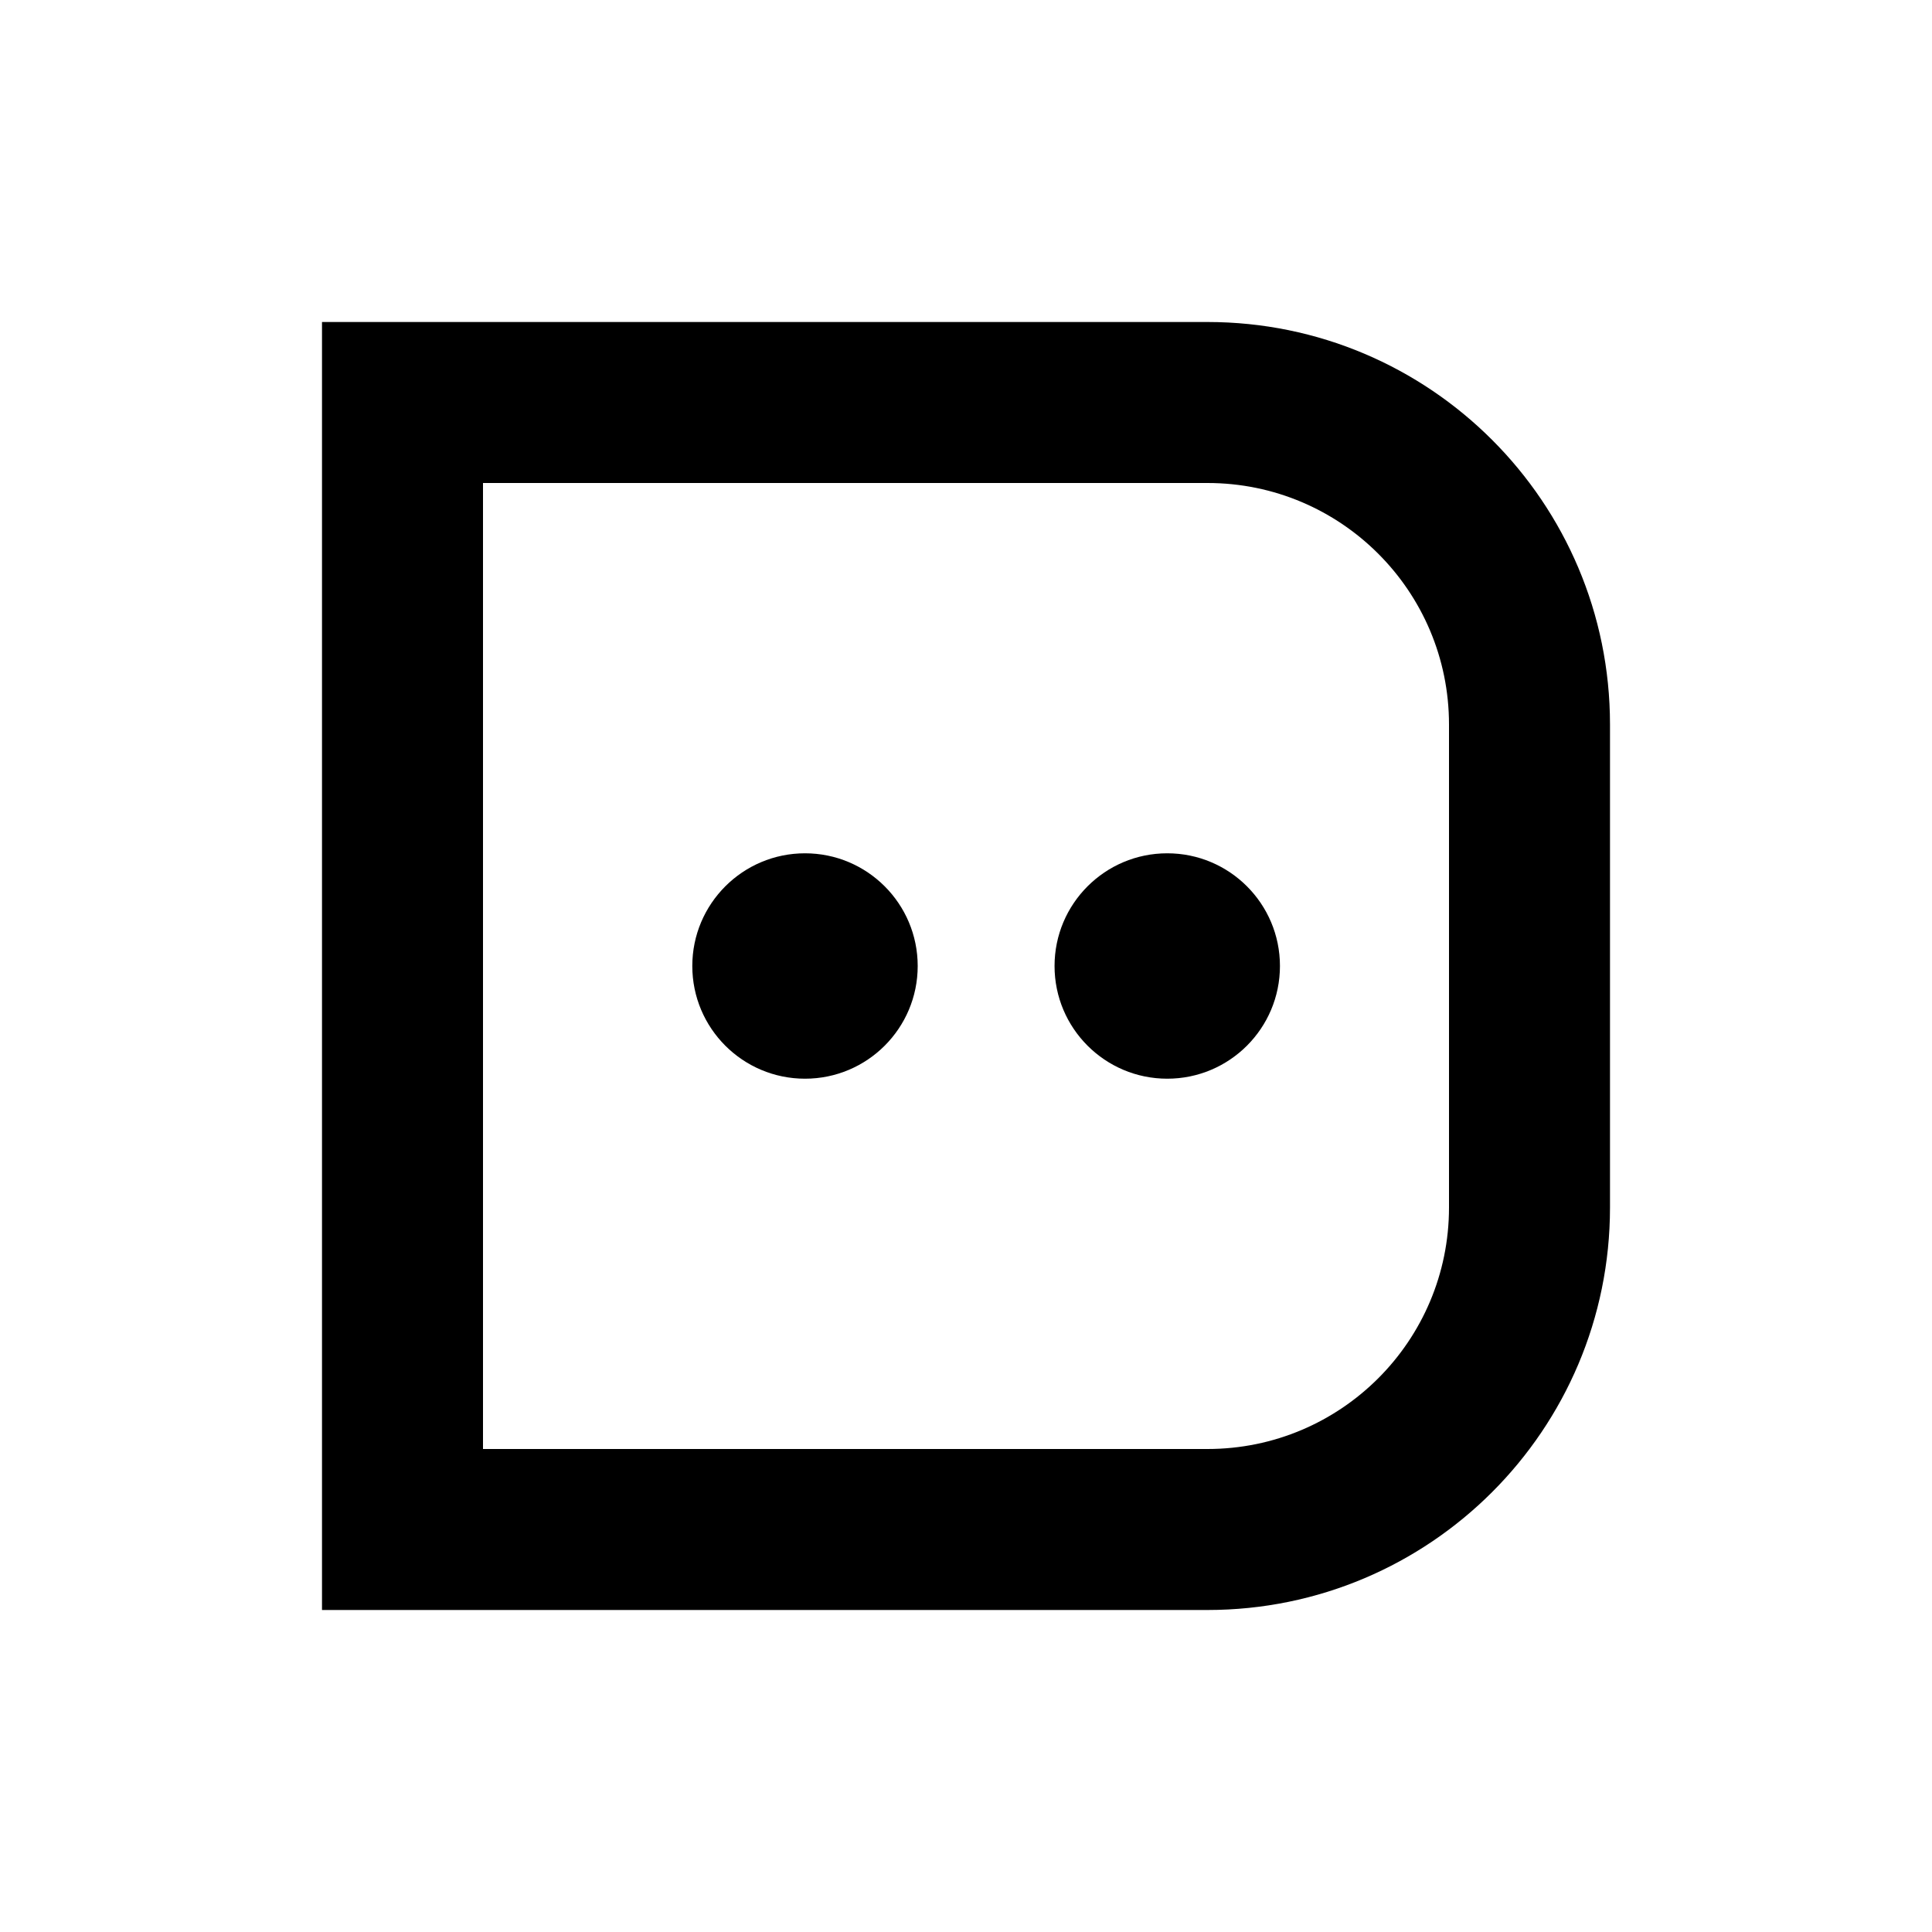
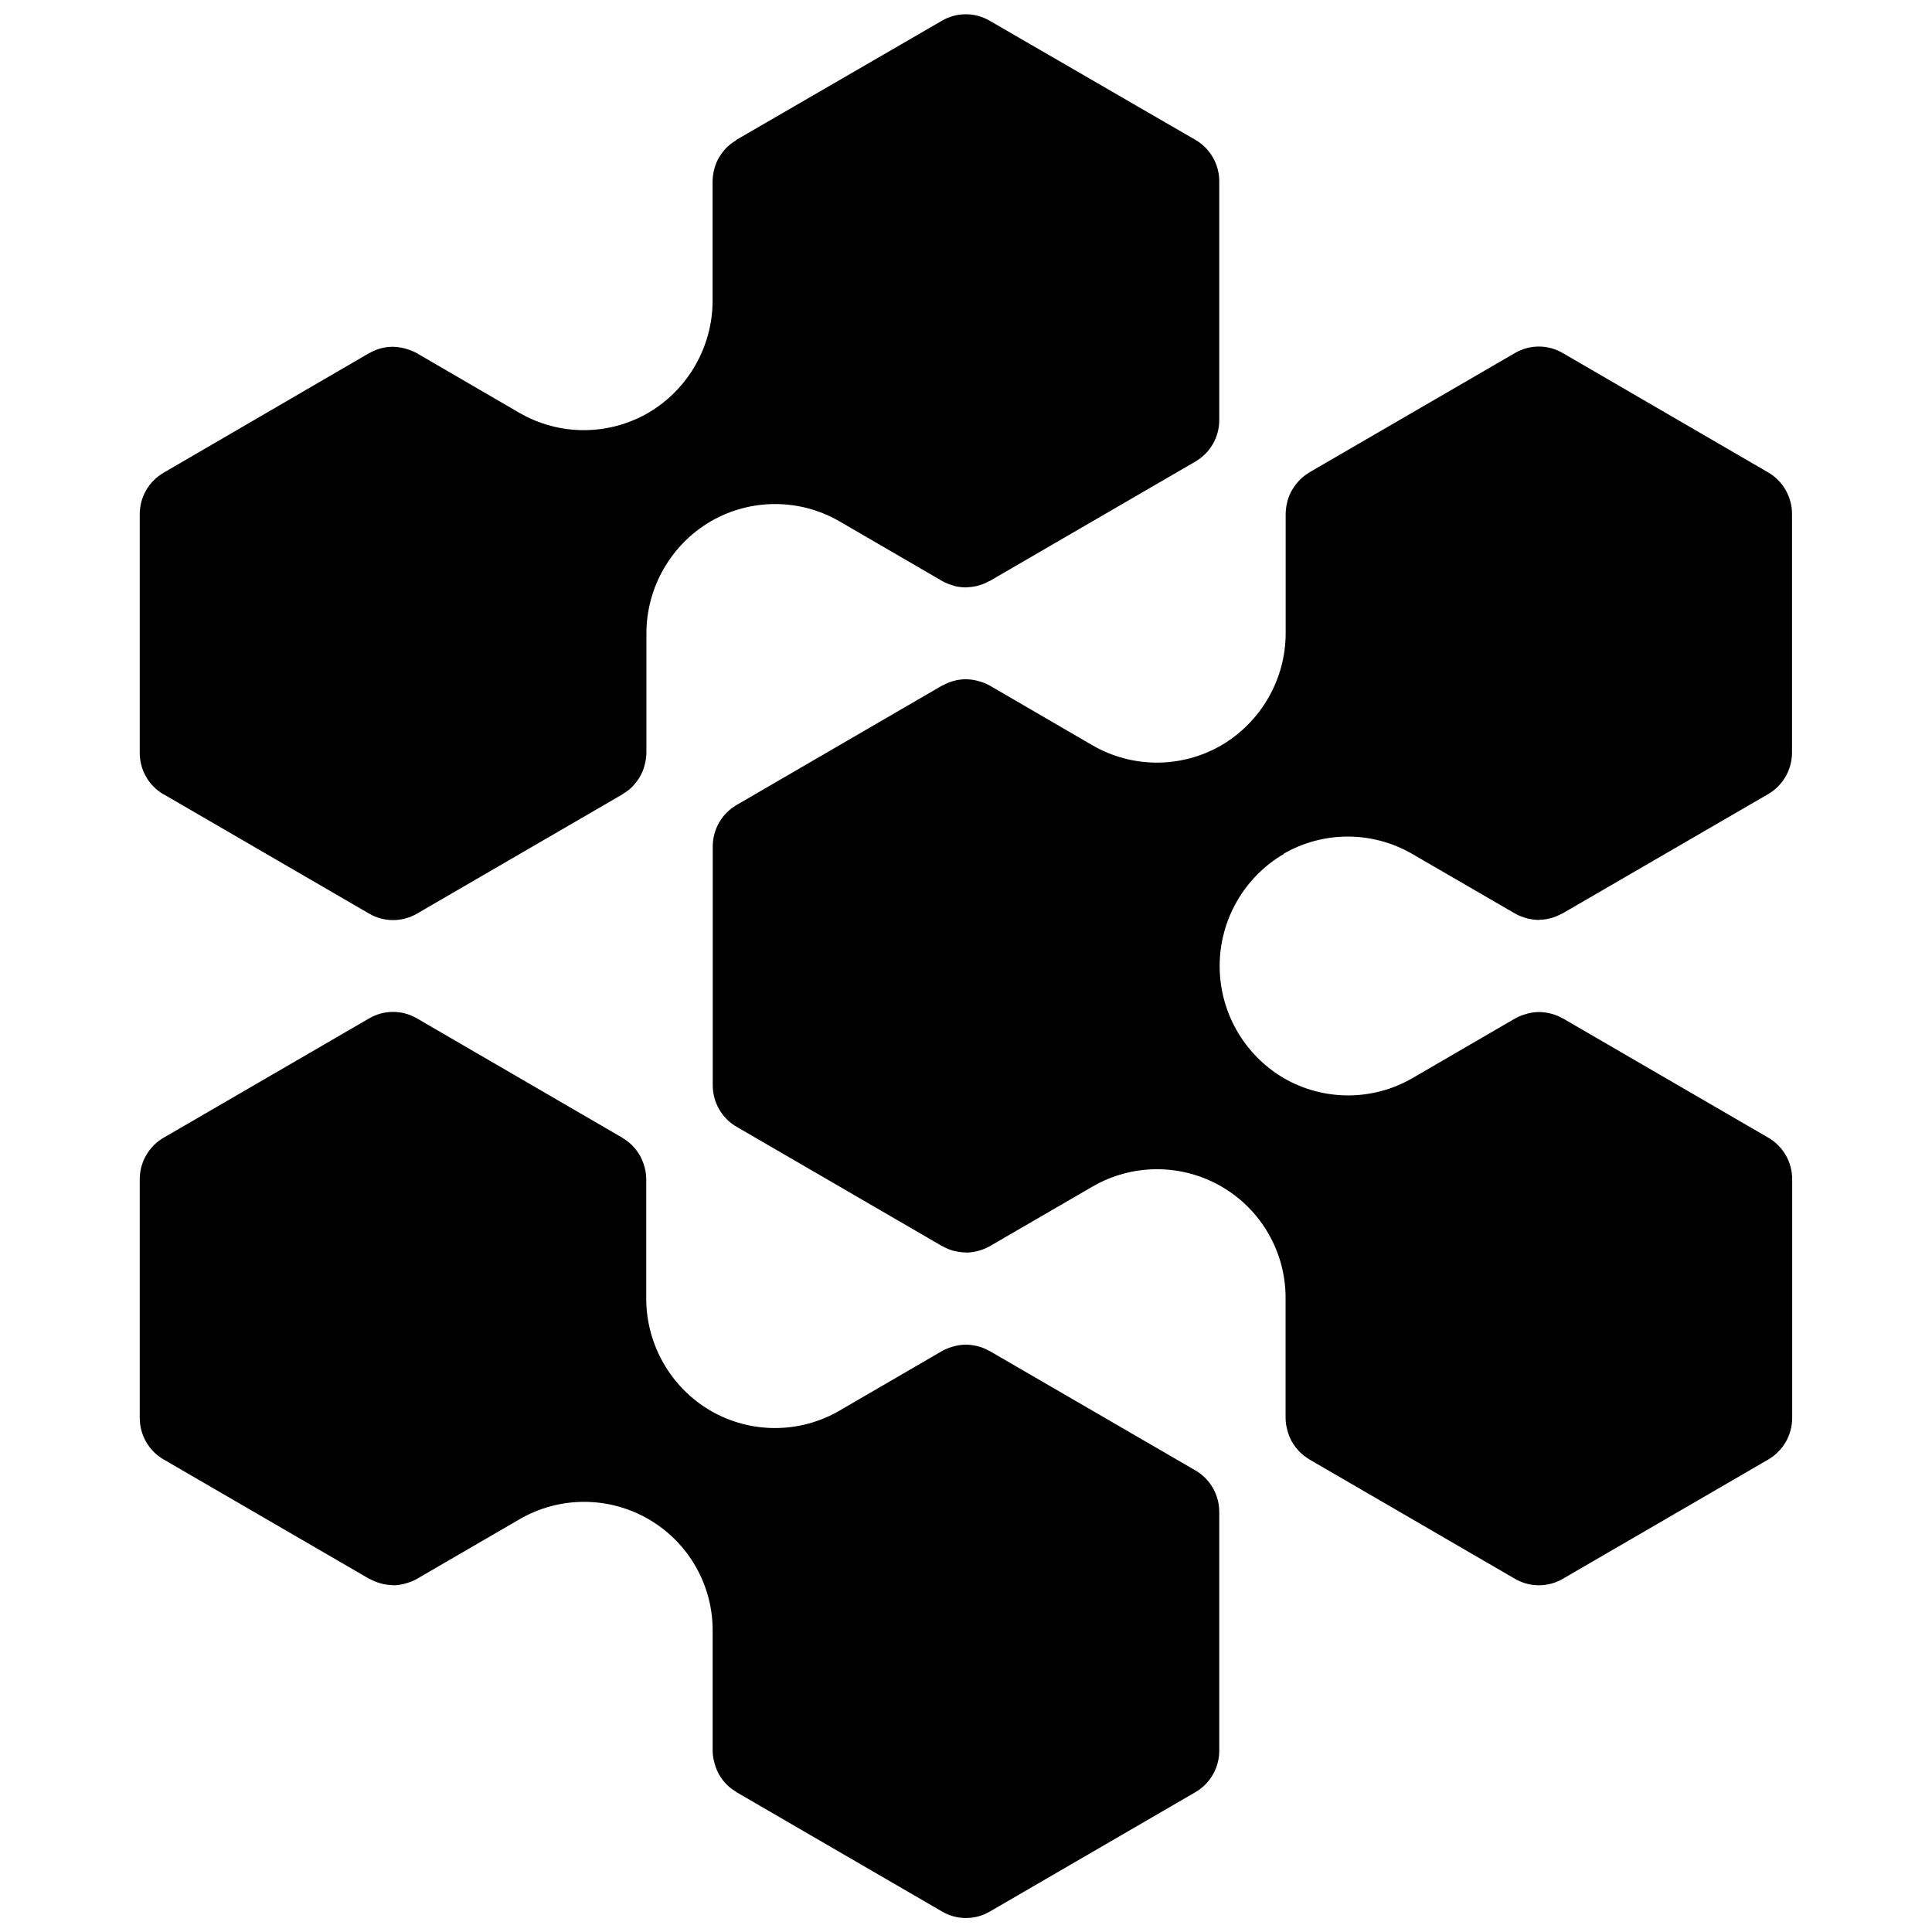
- <svg xmlns="http://www.w3.org/2000/svg" width="24" height="24" viewBox="0 0 24 24" fill="none">
-   <path fill-rule="evenodd" clip-rule="evenodd" d="M4 4h11a5 5 0 0 1 5 5v6a5 5 0 0 1-5 5H4V4Zm2 2v12h9a3 3 0 0 0 3-3V9a3 3 0 0 0-3-3H6Z" fill="currentColor" />
-   <circle cx="10" cy="12" r="1.4" fill="currentColor" />
-   <circle cx="14.5" cy="12" r="1.4" fill="currentColor" />
+ <svg xmlns="http://www.w3.org/2000/svg" fill="currentColor" fill-rule="evenodd" height="1em" style="flex:none;line-height:1" viewBox="0 0 24 24" width="1em">
+   <path d="M2.033 9.867l2.554 1.483a.589.589 0 00.592 0l2.554-1.483.01-.008a.608.608 0 00.11-.084l.013-.015a.631.631 0 00.076-.1c.003-.005.008-.01.01-.016a.558.558 0 00.052-.125l.007-.028a.611.611 0 00.019-.14V7.868c0-.572.307-1.105.8-1.392a1.595 1.595 0 011.598 0l1.277.742a.54.54 0 00.129.053l.028.01c.044.01.088.015.133.016h.006l.013-.002a.587.587 0 00.27-.074l.011-.004 2.554-1.483a.596.596 0 00.297-.516V2.253a.595.595 0 00-.297-.516L12.293.257a.587.587 0 00-.591 0L9.148 1.737l-.01.01a.609.609 0 00-.109.083l-.014.015a.632.632 0 00-.076.1c-.003.005-.008.01-.01.016a.57.57 0 00-.052.124l-.007.028a.612.612 0 00-.018.14v1.483c0 .572-.307 1.105-.8 1.393a1.597 1.597 0 01-1.599 0l-1.276-.742a.603.603 0 00-.13-.053l-.028-.008a.658.658 0 00-.133-.018h-.02a.57.57 0 00-.269.074c-.003.002-.008.002-.012.005L2.033 5.872a.596.596 0 00-.297.515v2.966c0 .213.113.41.297.515z" />
+   <path d="M15.943 10.607a1.596 1.596 0 011.599 0l1.276.74c.041.025.085.04.13.055l.028.008c.043.01.088.016.133.018h.005c.005 0 .01-.002.014-.003a.474.474 0 00.122-.016l.021-.005a.616.616 0 00.126-.052c.004-.002.009-.002.013-.005l2.554-1.482a.597.597 0 00.297-.516V6.383a.596.596 0 00-.297-.515l-2.552-1.483a.587.587 0 00-.592 0l-2.553 1.482-.011.008a.61.61 0 00-.108.084l-.014.016a.637.637 0 00-.076.1c-.003.005-.008.01-.01.016a.57.57 0 00-.052.124l-.007.029a.612.612 0 00-.018.14v1.482c0 .572-.307 1.105-.8 1.393a1.597 1.597 0 01-1.599 0l-1.276-.742a.584.584 0 00-.13-.053l-.028-.008a.62.62 0 00-.133-.018h-.02a.587.587 0 00-.269.074l-.012.004L9.15 10a.596.596 0 00-.296.516v2.966c0 .212.112.409.296.515l2.554 1.483s.008.002.012.005c.04.022.082.04.126.052l.02.004a.57.57 0 00.123.017l.014.002h.006c.054 0 .108-.01.16-.025a.587.587 0 00.13-.054l1.277-.741a1.597 1.597 0 012.398 1.392v1.482c0 .049.007.095.019.14l.007.028a.619.619 0 00.051.125c.004.006.008.01.01.016a.6.6 0 00.076.1l.014.015c.033.032.069.06.108.084.004.002.006.006.011.008l2.554 1.483a.59.59 0 00.593 0l2.554-1.483a.597.597 0 00.296-.516v-2.965a.595.595 0 00-.296-.516l-2.554-1.483s-.008-.002-.012-.005a.54.54 0 00-.126-.051c-.007-.003-.013-.003-.02-.005a.635.635 0 00-.125-.017h-.018a.557.557 0 00-.16.026.588.588 0 00-.13.053l-1.276.742a1.595 1.595 0 01-1.598 0 1.615 1.615 0 010-2.785l-.005-.001z" />
+   <path d="M14.848 18.265l-2.554-1.482-.012-.005a.526.526 0 00-.126-.052c-.007-.002-.014-.002-.02-.005a.64.64 0 00-.124-.017h-.02a.56.56 0 00-.16.026.588.588 0 00-.13.053l-1.276.742a1.594 1.594 0 01-1.598 0c-.493-.286-.8-.82-.8-1.393V14.65a.563.563 0 00-.018-.14l-.008-.028a.604.604 0 00-.051-.124l-.01-.017a.603.603 0 00-.076-.1l-.014-.015a.596.596 0 00-.109-.084c-.003-.002-.005-.006-.01-.008L5.178 12.65a.587.587 0 00-.591 0l-2.554 1.483a.596.596 0 00-.297.516v2.965c0 .213.113.41.297.516l2.554 1.483.012.004a.618.618 0 00.267.074l.016.002h.007a.55.55 0 00.16-.026.584.584 0 00.129-.053l1.277-.742a1.597 1.597 0 012.398 1.393v1.482c0 .05.007.095.019.14l.007.028c.013.044.03.085.051.125l.01.016c.022.036.047.07.076.1l.014.015c.032.032.069.06.109.084l.01.008 2.554 1.483a.587.587 0 00.593 0l2.554-1.483a.596.596 0 00.296-.515v-2.966a.596.596 0 00-.296-.516h-.002z" />
</svg>
